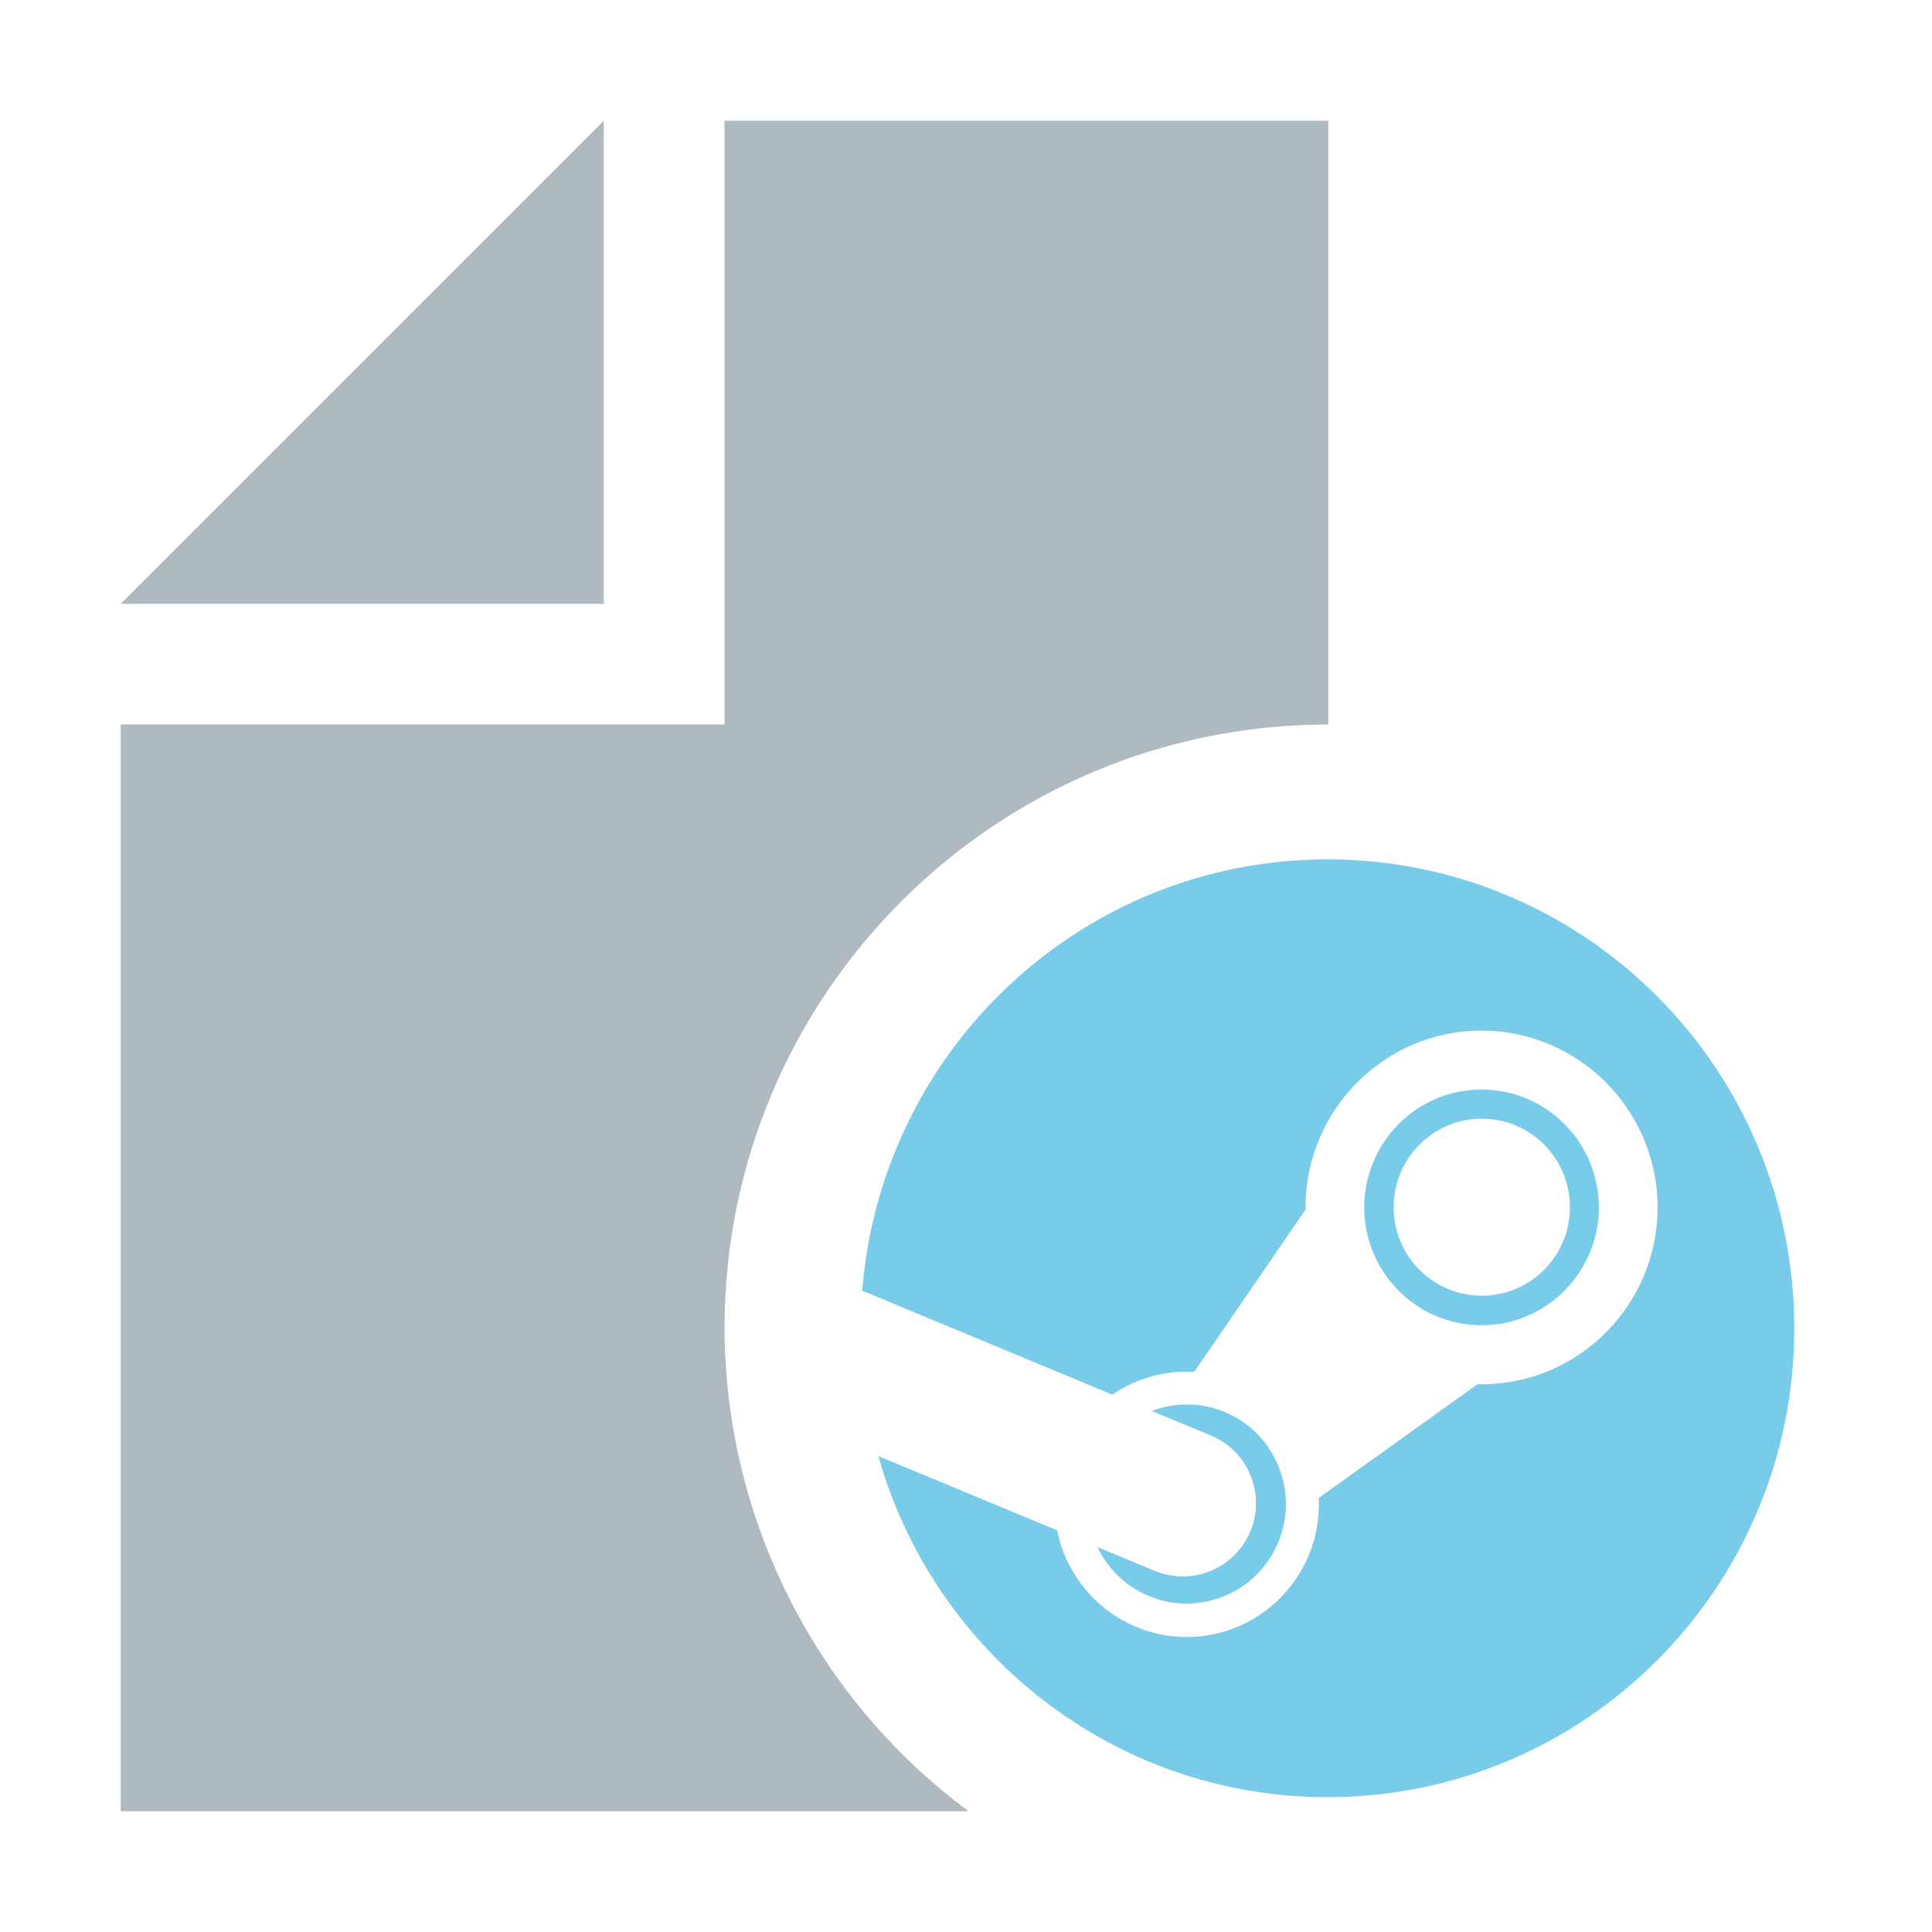
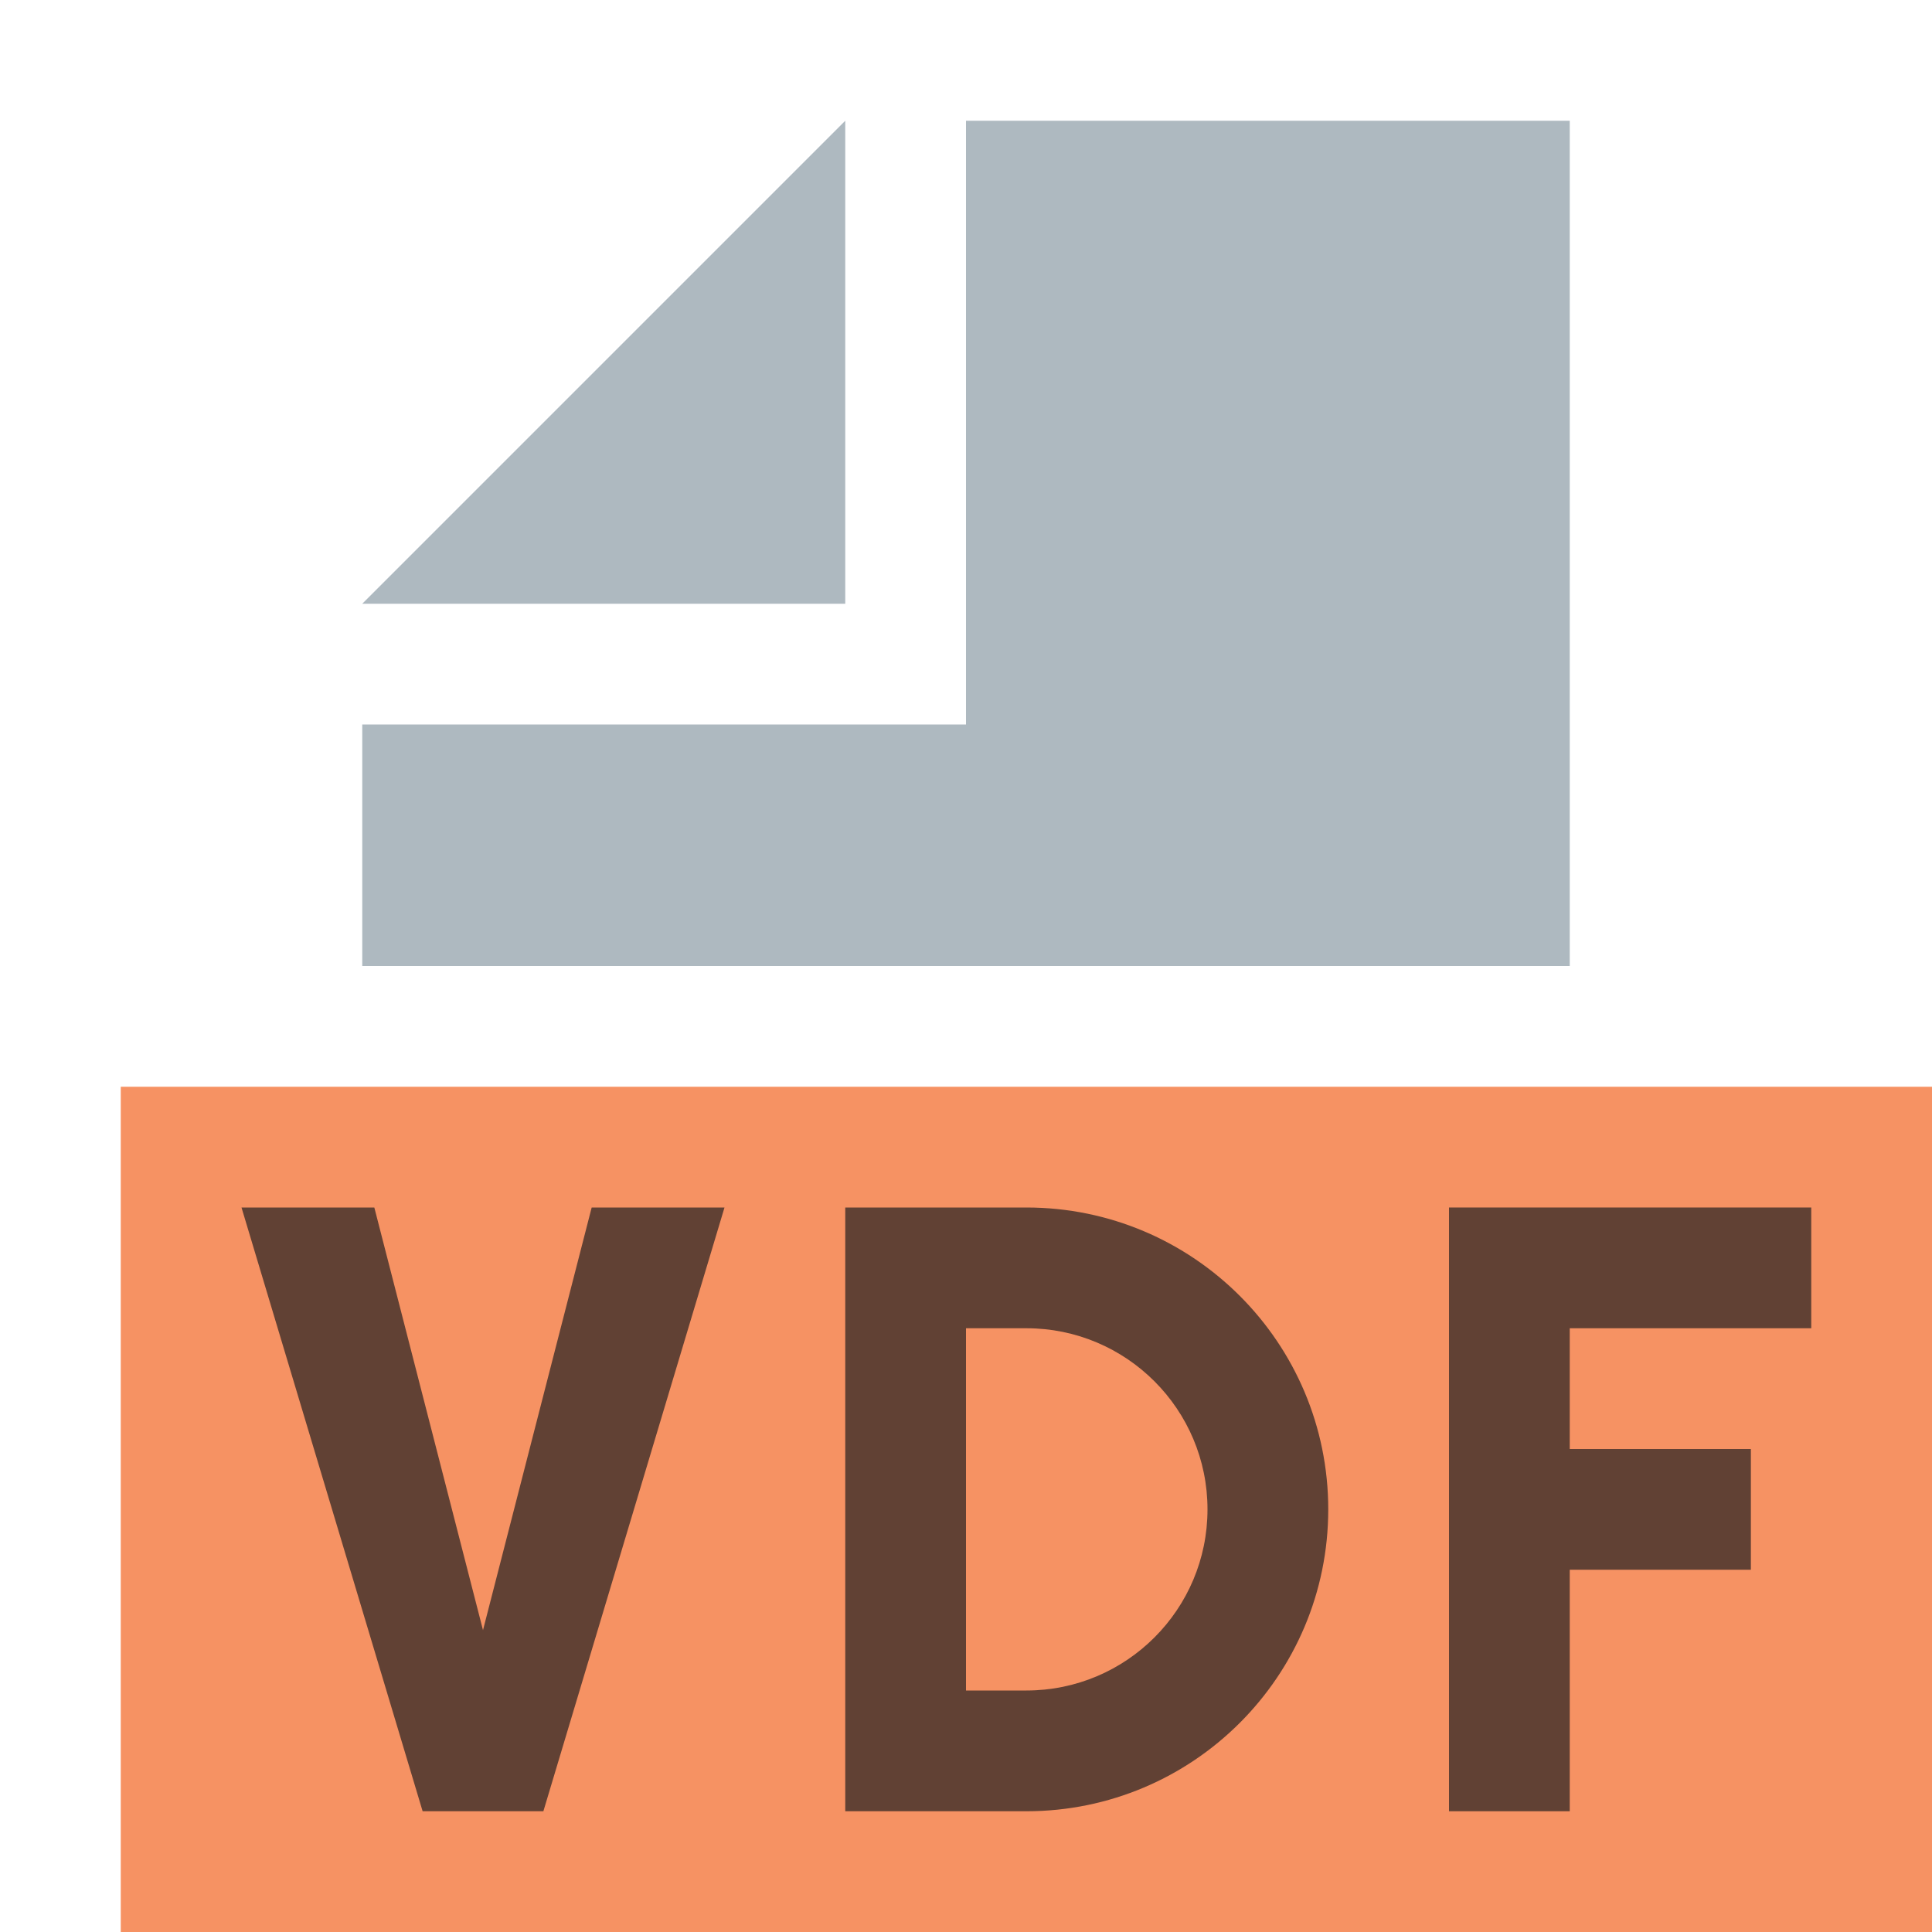
- <svg xmlns="http://www.w3.org/2000/svg" width="16" height="16" viewBox="0 0 32 32" fill="none">
-   <polygon fill="#9AA7B0" fill-opacity=".8" stroke="none" points="10 2 2 10 10 10" />
-   <path fill="#9AA7B0" fill-opacity=".8" stroke="none" d="M 12 2 L 12 12 L 2 12 L 2 30 L 16.043 30 A 10 10 0 0 1 12 22 A 10 10 0 0 1 22 12 L 22 2 L 12 2 z" />
-   <path fill="#40B6E0" fill-opacity=".7" stroke="none" d="m 21.987,14.234 c -4.062,0 -7.389,3.145 -7.706,7.144 l 4.144,1.722 c 0.351,-0.242 0.775,-0.381 1.233,-0.381 0.041,0 0.081,0.002 0.122,0.003 l 1.843,-2.686 c 0,-0.012 0,-0.026 0,-0.037 0,-1.614 1.309,-2.929 2.916,-2.929 1.607,0 2.916,1.315 2.916,2.929 0,1.614 -1.309,2.929 -2.916,2.929 -0.022,0 -0.044,0 -0.066,-0.002 l -2.63,1.885 c 0.002,0.034 0.002,0.07 0.002,0.104 0,1.213 -0.982,2.199 -2.189,2.199 -1.06,0 -1.945,-0.76 -2.146,-1.766 l -2.962,-1.231 c 0.917,3.259 3.9,5.65 7.44,5.65 4.271,0 7.731,-3.477 7.731,-7.766 0,-4.29 -3.462,-7.767 -7.731,-7.767 z" />
-   <path fill="#40B6E0" fill-opacity=".7" stroke="none" d="m 19.127,26.018 -0.949,-0.393 c 0.168,0.353 0.459,0.647 0.846,0.809 0.836,0.349 1.799,-0.049 2.148,-0.889 0.168,-0.407 0.17,-0.855 0.002,-1.262 -0.166,-0.407 -0.481,-0.725 -0.887,-0.894 -0.402,-0.169 -0.832,-0.162 -1.211,-0.019 l 0.982,0.407 c 0.617,0.259 0.909,0.969 0.651,1.589 -0.258,0.616 -0.965,0.909 -1.582,0.652 z" />
-   <path fill="#40B6E0" fill-opacity=".7" stroke="none" d="m 26.482,19.998 c 0,-1.076 -0.871,-1.952 -1.943,-1.952 -1.072,0 -1.943,0.875 -1.943,1.952 0,1.076 0.871,1.952 1.943,1.952 1.072,0 1.943,-0.875 1.943,-1.952 z m -3.399,-0.003 c 0,-0.809 0.654,-1.466 1.46,-1.466 0.807,0 1.46,0.656 1.46,1.466 0,0.811 -0.653,1.466 -1.46,1.466 -0.807,0 -1.46,-0.656 -1.46,-1.466 z" />
+ <svg xmlns="http://www.w3.org/2000/svg" width="16" height="16" viewBox="0 0 16 16" fill="none">
+   <g fill="none" fill-rule="evenodd">
+     <polygon fill="#F26522" fill-opacity=".7" points="1 16 16 16 16 9 1 9" />
+     <polygon fill="#9AA7B0" fill-opacity=".8" points="7 1 3 5 7 5" />
+     <polygon fill="#9AA7B0" fill-opacity=".8" points="8 1 8 6 3 6 3 8 13 8 13 1" />
+     <path fill="#231F20" fill-opacity=".7" d="m 2,10 l 1.5,5 h 1 l 1.5,-5 h -1.1 l -0.9,3.5 -0.9,-3.5 h -1.1 z" />
+     <path fill="#231F20" fill-opacity=".7" d="m 7,10 v 5 h 1.5 a 2.5,2.5 0 0 0 0,-5 h -1.5 z m 1,1 v 3 h 0.5 a 1.5,1.5 0 0 0 0,-3 h -0.5 z" />
+     <path fill="#231F20" fill-opacity=".7" d="m 12,10 v 5 h 1 v -2 h 1.5 v -1 h -1.5 v -1 h 2 v -1 h -3 z" />
+   </g>
</svg>
